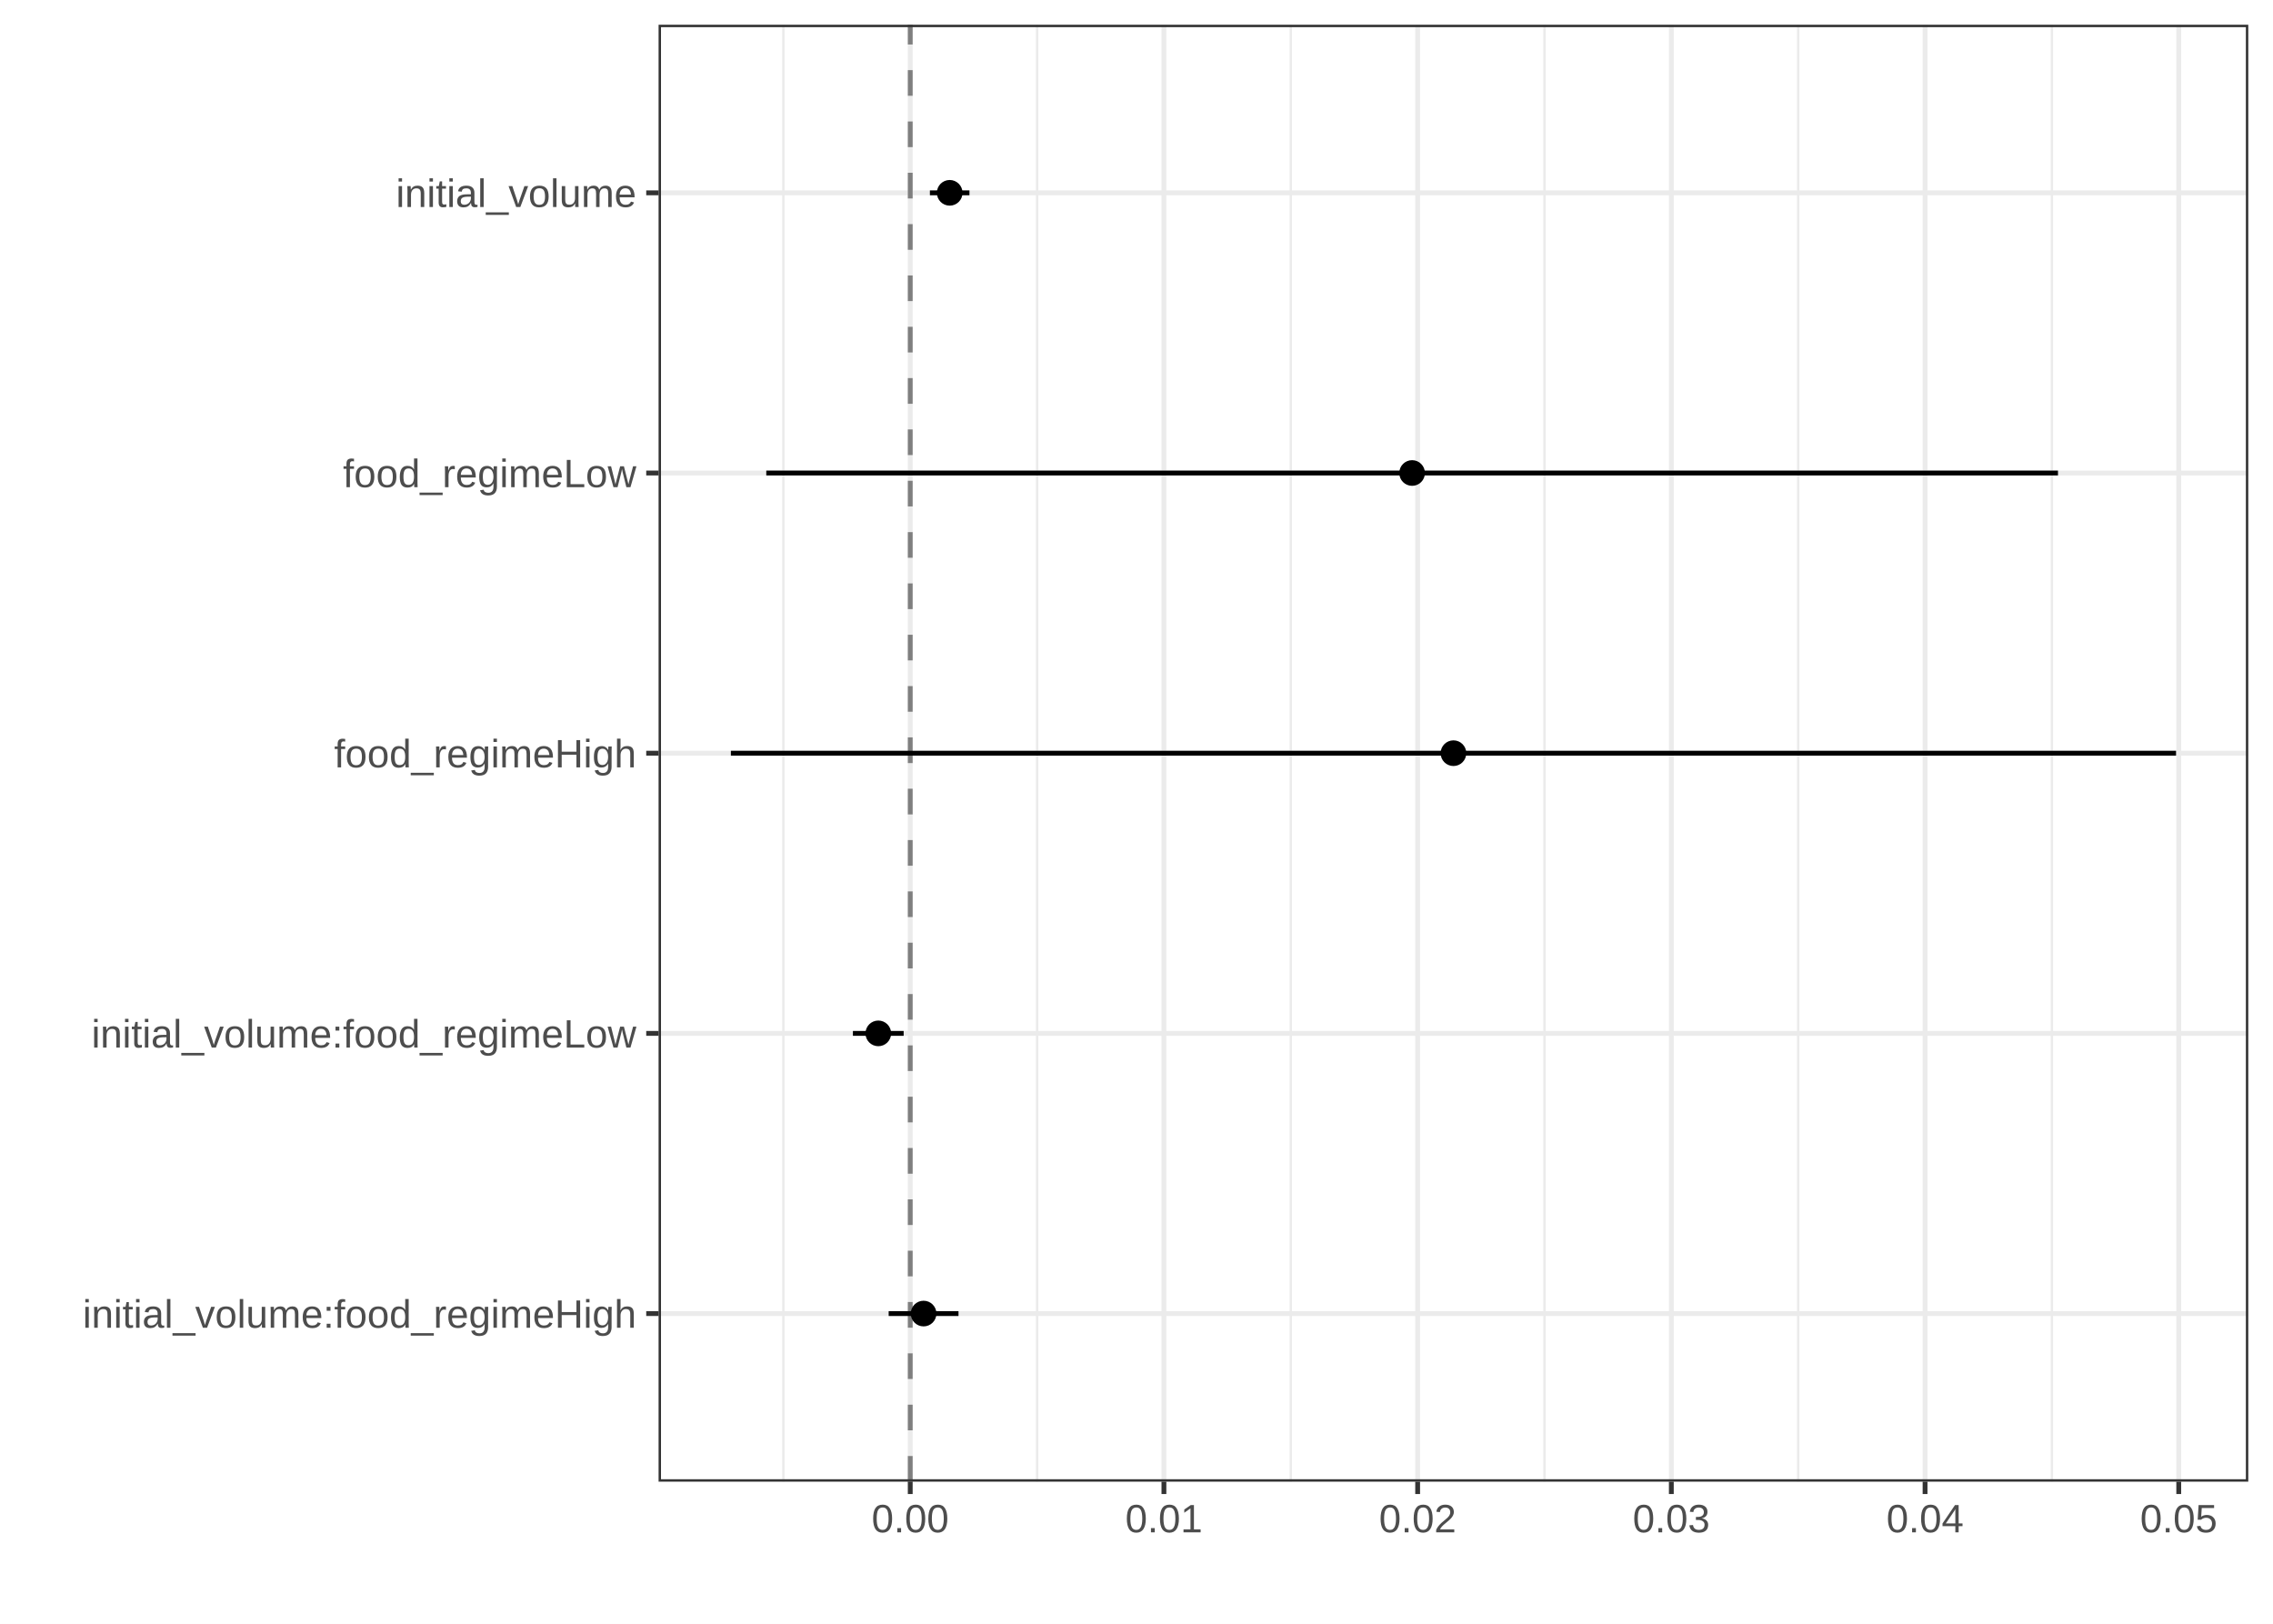
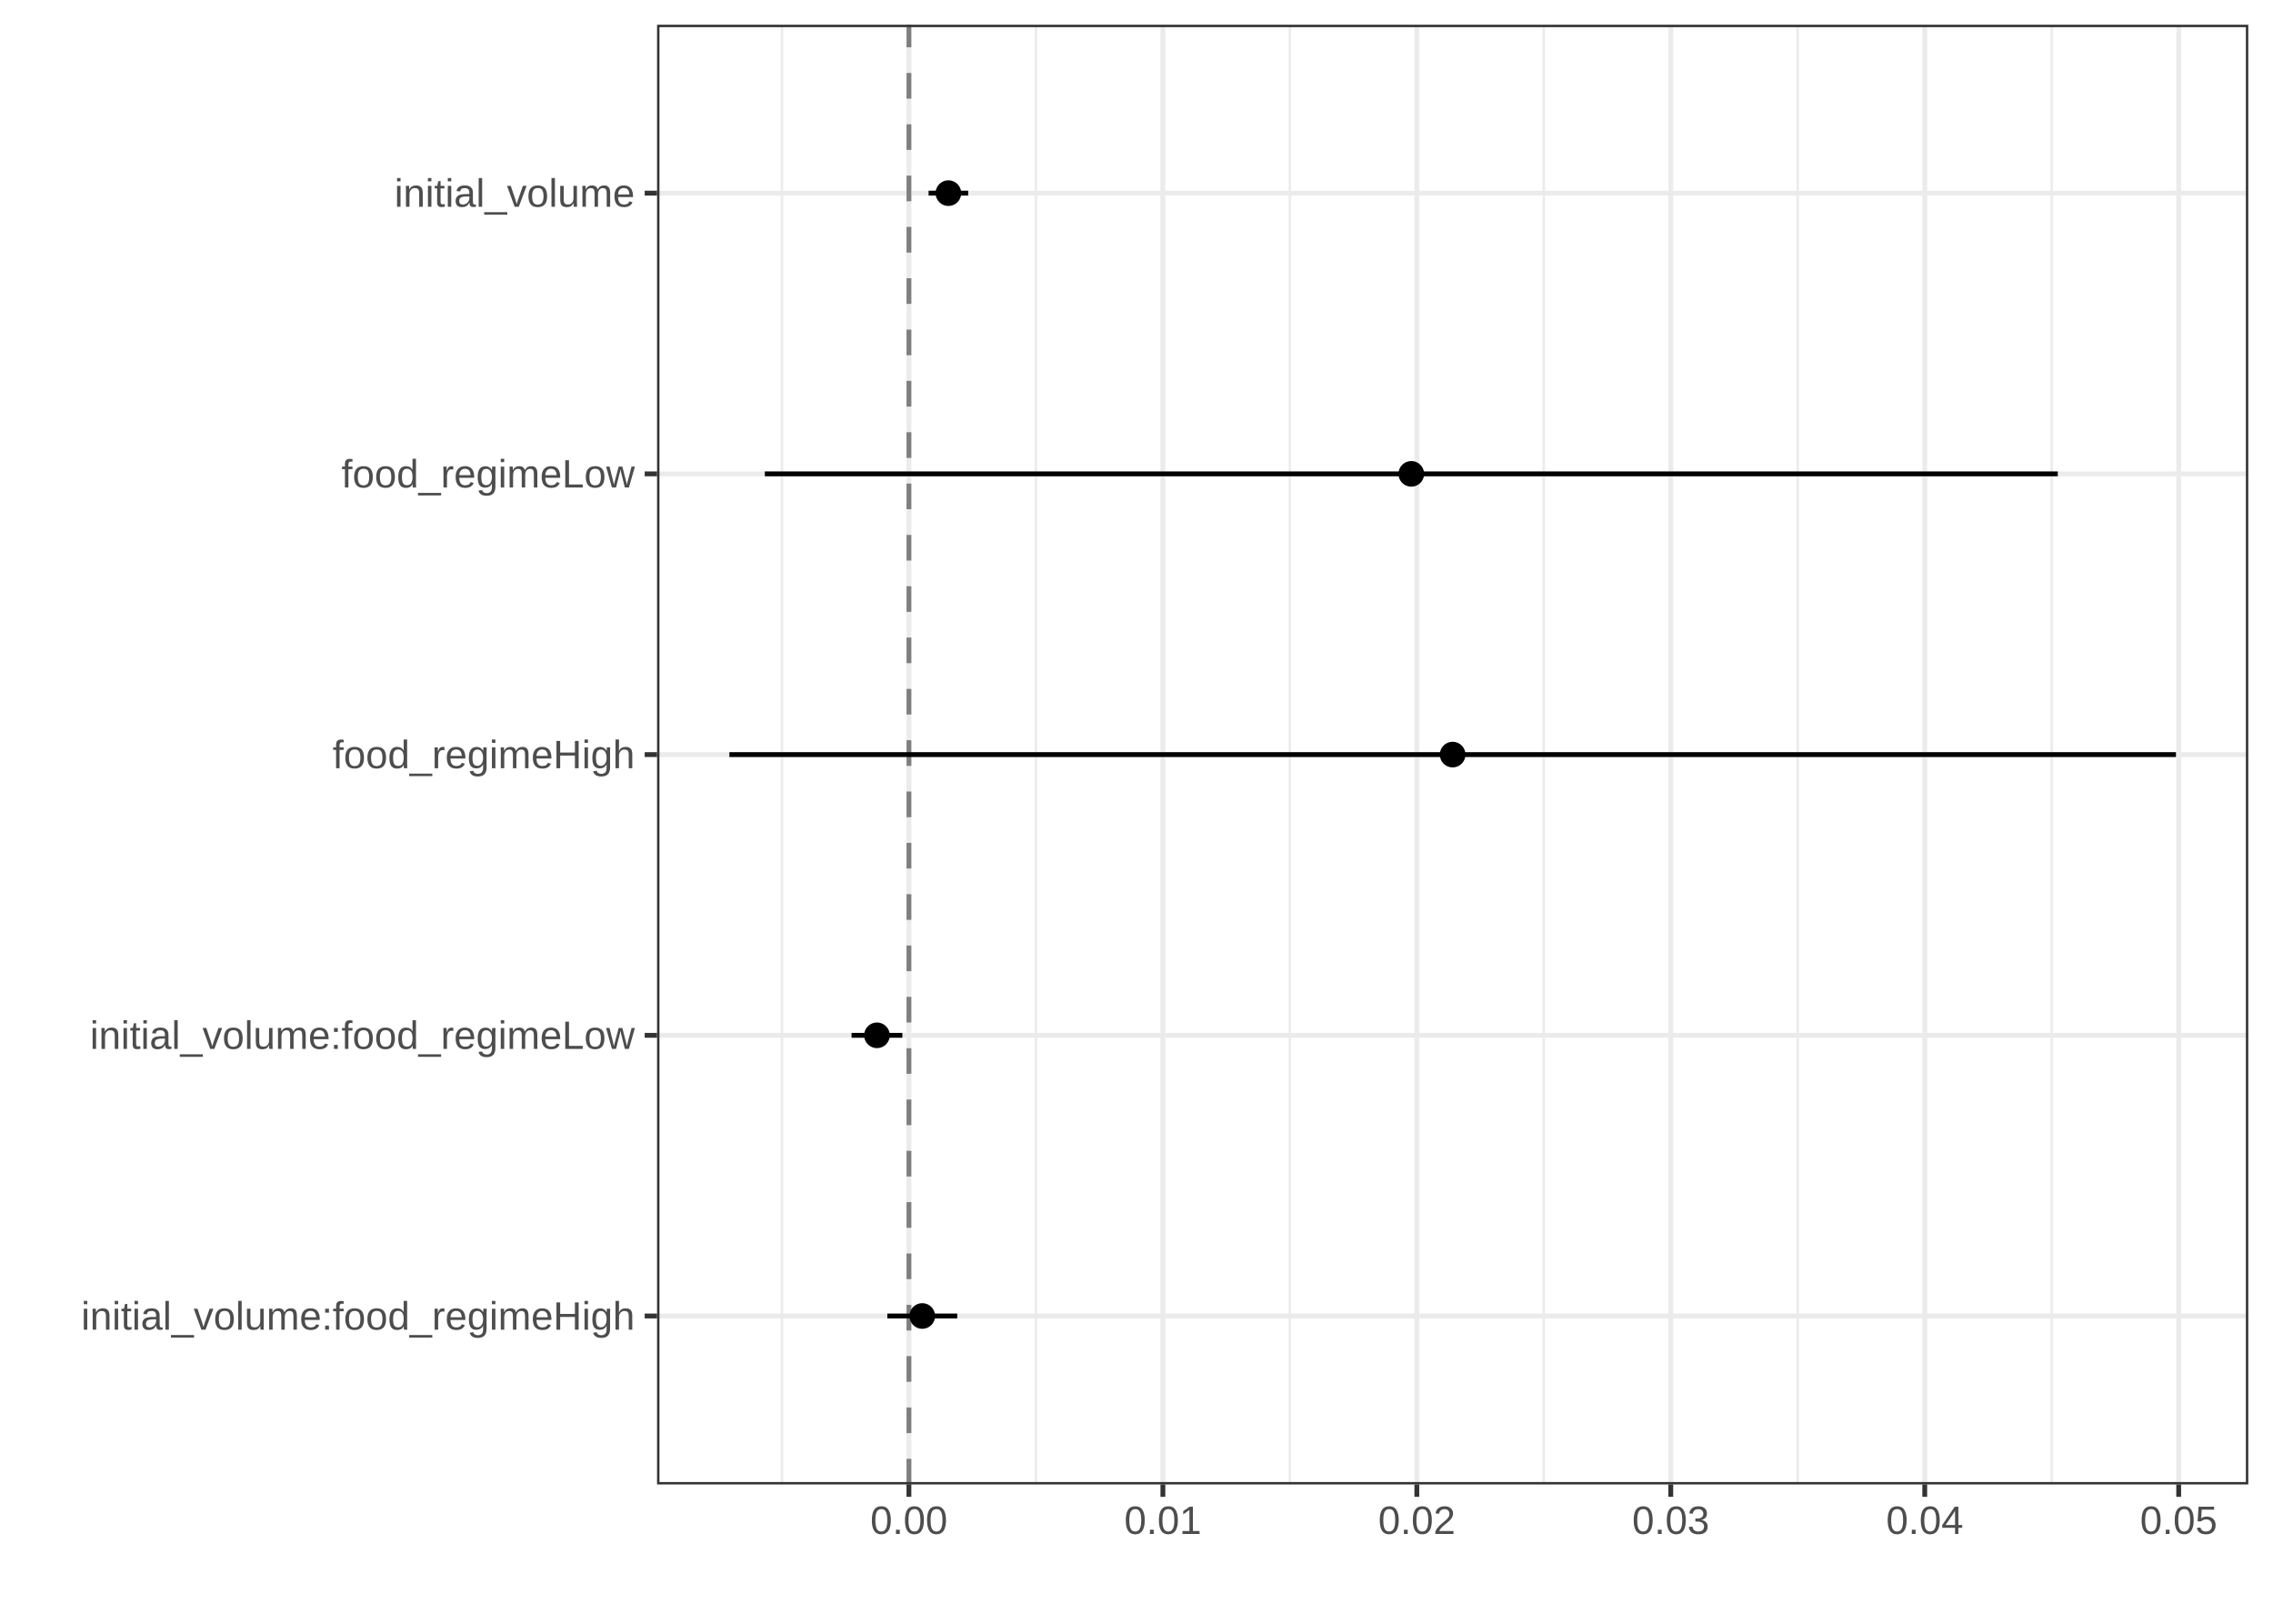
<svg xmlns="http://www.w3.org/2000/svg" width="504.00pt" height="360.00pt" viewBox="0 0 504.00 360.00">
  <g class="svglite">
    <defs>
      <style type="text/css">
    .svglite line, .svglite polyline, .svglite polygon, .svglite path, .svglite rect, .svglite circle {
      fill: none;
      stroke: #000000;
      stroke-linecap: round;
      stroke-linejoin: round;
      stroke-miterlimit: 10.00;
    }
    .svglite text {
      white-space: pre;
    }
    .svglite g.glyphgroup path {
      fill: inherit;
      stroke: none;
    }
  </style>
    </defs>
    <rect width="100%" height="100%" style="stroke: none; fill: none;" />
    <defs>
      <clipPath id="cpMC4wMHw1MDQuMDB8MC4wMHwzNjAuMDA=">
        <rect x="0.00" y="0.00" width="504.00" height="360.00" />
      </clipPath>
    </defs>
    <g clip-path="url(#cpMC4wMHw1MDQuMDB8MC4wMHwzNjAuMDA=)">
      <rect x="0.00" y="0.00" width="504.00" height="360.00" style="stroke-width: 1.07; stroke: #FFFFFF; fill: #FFFFFF;" />
    </g>
    <defs>
-       <clipPath id="cpMTQ2LjAzfDQ5OC41Mnw1LjQ4fDMyOC41MA==">
-         <rect x="146.03" y="5.48" width="352.49" height="323.02" />
+       <clipPath id="cpMTQ1LjY5fDQ5OC41Mnw1LjQ4fDMyOS4xMg==">
+         <rect x="145.69" y="5.48" width="352.83" height="323.64" />
      </clipPath>
    </defs>
-     <g clip-path="url(#cpMTQ2LjAzfDQ5OC41Mnw1LjQ4fDMyOC41MA==)">
-       <rect x="146.03" y="5.48" width="352.49" height="323.02" style="stroke-width: 1.07; stroke: none; fill: #FFFFFF;" />
-       <polyline points="173.70,328.50 173.70,5.48 " style="stroke-width: 0.53; stroke: #EBEBEB; stroke-linecap: butt;" />
-       <polyline points="229.96,328.50 229.96,5.48 " style="stroke-width: 0.53; stroke: #EBEBEB; stroke-linecap: butt;" />
-       <polyline points="286.21,328.50 286.21,5.48 " style="stroke-width: 0.53; stroke: #EBEBEB; stroke-linecap: butt;" />
-       <polyline points="342.47,328.50 342.47,5.48 " style="stroke-width: 0.53; stroke: #EBEBEB; stroke-linecap: butt;" />
-       <polyline points="398.72,328.50 398.72,5.48 " style="stroke-width: 0.53; stroke: #EBEBEB; stroke-linecap: butt;" />
-       <polyline points="454.97,328.50 454.97,5.48 " style="stroke-width: 0.53; stroke: #EBEBEB; stroke-linecap: butt;" />
-       <polyline points="146.03,291.23 498.52,291.23 " style="stroke-width: 1.07; stroke: #EBEBEB; stroke-linecap: butt;" />
-       <polyline points="146.03,229.11 498.52,229.11 " style="stroke-width: 1.07; stroke: #EBEBEB; stroke-linecap: butt;" />
-       <polyline points="146.03,166.99 498.52,166.99 " style="stroke-width: 1.07; stroke: #EBEBEB; stroke-linecap: butt;" />
-       <polyline points="146.03,104.87 498.52,104.87 " style="stroke-width: 1.07; stroke: #EBEBEB; stroke-linecap: butt;" />
-       <polyline points="146.03,42.75 498.52,42.75 " style="stroke-width: 1.07; stroke: #EBEBEB; stroke-linecap: butt;" />
-       <polyline points="201.83,328.50 201.83,5.48 " style="stroke-width: 1.07; stroke: #EBEBEB; stroke-linecap: butt;" />
-       <polyline points="258.08,328.50 258.08,5.48 " style="stroke-width: 1.07; stroke: #EBEBEB; stroke-linecap: butt;" />
-       <polyline points="314.34,328.50 314.34,5.48 " style="stroke-width: 1.07; stroke: #EBEBEB; stroke-linecap: butt;" />
-       <polyline points="370.59,328.50 370.59,5.48 " style="stroke-width: 1.07; stroke: #EBEBEB; stroke-linecap: butt;" />
-       <polyline points="426.85,328.50 426.85,5.48 " style="stroke-width: 1.07; stroke: #EBEBEB; stroke-linecap: butt;" />
-       <polyline points="483.10,328.50 483.10,5.48 " style="stroke-width: 1.07; stroke: #EBEBEB; stroke-linecap: butt;" />
-       <line x1="201.83" y1="328.50" x2="201.83" y2="5.48" style="stroke-width: 1.07; stroke: #7F7F7F; stroke-dasharray: 5.69,5.69; stroke-linecap: butt;" />
-       <line x1="197.05" y1="291.23" x2="212.53" y2="291.23" style="stroke-width: 1.07; stroke-linecap: butt;" />
-       <line x1="189.12" y1="229.11" x2="200.37" y2="229.11" style="stroke-width: 1.07; stroke-linecap: butt;" />
-       <line x1="162.06" y1="166.99" x2="482.50" y2="166.99" style="stroke-width: 1.07; stroke-linecap: butt;" />
-       <line x1="169.91" y1="104.87" x2="456.32" y2="104.87" style="stroke-width: 1.07; stroke-linecap: butt;" />
-       <line x1="206.19" y1="42.75" x2="214.96" y2="42.75" style="stroke-width: 1.07; stroke-linecap: butt;" />
-       <circle cx="204.79" cy="291.23" r="2.49" style="stroke-width: 0.71; fill: #000000;" />
-       <circle cx="194.75" cy="229.11" r="2.49" style="stroke-width: 0.71; fill: #000000;" />
-       <circle cx="322.28" cy="166.99" r="2.49" style="stroke-width: 0.71; fill: #000000;" />
-       <circle cx="313.11" cy="104.87" r="2.49" style="stroke-width: 0.71; fill: #000000;" />
-       <circle cx="210.58" cy="42.75" r="2.49" style="stroke-width: 0.71; fill: #000000;" />
-       <rect x="146.03" y="5.48" width="352.49" height="323.02" style="stroke-width: 1.07; stroke: #333333;" />
+     <g clip-path="url(#cpMTQ1LjY5fDQ5OC41Mnw1LjQ4fDMyOS4xMg==)">
+       <rect x="145.69" y="5.48" width="352.83" height="323.64" style="stroke-width: 1.07; stroke: none; fill: #FFFFFF;" />
+       <polyline points="173.39,329.12 173.39,5.48 " style="stroke-width: 0.53; stroke: #EBEBEB; stroke-linecap: butt;" />
+       <polyline points="229.69,329.12 229.69,5.48 " style="stroke-width: 0.53; stroke: #EBEBEB; stroke-linecap: butt;" />
+       <polyline points="286.00,329.12 286.00,5.48 " style="stroke-width: 0.53; stroke: #EBEBEB; stroke-linecap: butt;" />
+       <polyline points="342.31,329.12 342.31,5.48 " style="stroke-width: 0.53; stroke: #EBEBEB; stroke-linecap: butt;" />
+       <polyline points="398.62,329.12 398.62,5.48 " style="stroke-width: 0.53; stroke: #EBEBEB; stroke-linecap: butt;" />
+       <polyline points="454.93,329.12 454.93,5.48 " style="stroke-width: 0.53; stroke: #EBEBEB; stroke-linecap: butt;" />
+       <polyline points="145.69,291.77 498.52,291.77 " style="stroke-width: 1.07; stroke: #EBEBEB; stroke-linecap: butt;" />
+       <polyline points="145.69,229.54 498.52,229.54 " style="stroke-width: 1.07; stroke: #EBEBEB; stroke-linecap: butt;" />
+       <polyline points="145.69,167.30 498.52,167.30 " style="stroke-width: 1.07; stroke: #EBEBEB; stroke-linecap: butt;" />
+       <polyline points="145.69,105.06 498.52,105.06 " style="stroke-width: 1.07; stroke: #EBEBEB; stroke-linecap: butt;" />
+       <polyline points="145.69,42.82 498.52,42.82 " style="stroke-width: 1.07; stroke: #EBEBEB; stroke-linecap: butt;" />
+       <polyline points="201.54,329.12 201.54,5.48 " style="stroke-width: 1.07; stroke: #EBEBEB; stroke-linecap: butt;" />
+       <polyline points="257.85,329.12 257.85,5.48 " style="stroke-width: 1.07; stroke: #EBEBEB; stroke-linecap: butt;" />
+       <polyline points="314.16,329.12 314.16,5.48 " style="stroke-width: 1.07; stroke: #EBEBEB; stroke-linecap: butt;" />
+       <polyline points="370.47,329.12 370.47,5.48 " style="stroke-width: 1.07; stroke: #EBEBEB; stroke-linecap: butt;" />
+       <polyline points="426.78,329.12 426.78,5.48 " style="stroke-width: 1.07; stroke: #EBEBEB; stroke-linecap: butt;" />
+       <polyline points="483.09,329.12 483.09,5.48 " style="stroke-width: 1.07; stroke: #EBEBEB; stroke-linecap: butt;" />
+       <line x1="201.54" y1="329.12" x2="201.54" y2="5.48" style="stroke-width: 1.07; stroke: #7F7F7F; stroke-dasharray: 5.69,5.69; stroke-linecap: butt;" />
+       <line x1="196.75" y1="291.77" x2="212.25" y2="291.77" style="stroke-width: 1.07; stroke-linecap: butt;" />
+       <line x1="188.82" y1="229.54" x2="200.08" y2="229.54" style="stroke-width: 1.07; stroke-linecap: butt;" />
+       <line x1="161.73" y1="167.30" x2="482.48" y2="167.30" style="stroke-width: 1.07; stroke-linecap: butt;" />
+       <line x1="169.59" y1="105.06" x2="456.28" y2="105.06" style="stroke-width: 1.07; stroke-linecap: butt;" />
+       <line x1="205.90" y1="42.82" x2="214.68" y2="42.82" style="stroke-width: 1.07; stroke-linecap: butt;" />
+       <circle cx="204.50" cy="291.77" r="2.49" style="stroke-width: 0.71; fill: #000000;" />
+       <circle cx="194.45" cy="229.54" r="2.49" style="stroke-width: 0.71; fill: #000000;" />
+       <circle cx="322.10" cy="167.30" r="2.49" style="stroke-width: 0.71; fill: #000000;" />
+       <circle cx="312.93" cy="105.06" r="2.49" style="stroke-width: 0.71; fill: #000000;" />
+       <circle cx="210.29" cy="42.82" r="2.49" style="stroke-width: 0.71; fill: #000000;" />
+       <rect x="145.69" y="5.48" width="352.83" height="323.64" style="stroke-width: 1.07; stroke: #333333;" />
    </g>
    <g clip-path="url(#cpMC4wMHw1MDQuMDB8MC4wMHwzNjAuMDA=)">
-       <text x="141.10" y="294.38" text-anchor="end" style="font-size: 8.80px;fill: #4D4D4D; font-family: &quot;Arial&quot;;" textLength="122.69px" lengthAdjust="spacingAndGlyphs">initial_volume:food_regimeHigh</text>
-       <text x="141.10" y="232.26" text-anchor="end" style="font-size: 8.80px;fill: #4D4D4D; font-family: &quot;Arial&quot;;" textLength="120.73px" lengthAdjust="spacingAndGlyphs">initial_volume:food_regimeLow</text>
-       <text x="141.10" y="170.14" text-anchor="end" style="font-size: 8.80px;fill: #4D4D4D; font-family: &quot;Arial&quot;;" textLength="66.97px" lengthAdjust="spacingAndGlyphs">food_regimeHigh</text>
-       <text x="141.10" y="108.02" text-anchor="end" style="font-size: 8.80px;fill: #4D4D4D; font-family: &quot;Arial&quot;;" textLength="65.02px" lengthAdjust="spacingAndGlyphs">food_regimeLow</text>
-       <text x="141.10" y="45.90" text-anchor="end" style="font-size: 8.80px;fill: #4D4D4D; font-family: &quot;Arial&quot;;" textLength="53.28px" lengthAdjust="spacingAndGlyphs">initial_volume</text>
-       <polyline points="143.29,291.23 146.03,291.23 " style="stroke-width: 1.07; stroke: #333333; stroke-linecap: butt;" />
-       <polyline points="143.29,229.11 146.03,229.11 " style="stroke-width: 1.07; stroke: #333333; stroke-linecap: butt;" />
-       <polyline points="143.29,166.99 146.03,166.99 " style="stroke-width: 1.07; stroke: #333333; stroke-linecap: butt;" />
-       <polyline points="143.29,104.87 146.03,104.87 " style="stroke-width: 1.07; stroke: #333333; stroke-linecap: butt;" />
-       <polyline points="143.29,42.75 146.03,42.75 " style="stroke-width: 1.07; stroke: #333333; stroke-linecap: butt;" />
-       <polyline points="201.83,331.24 201.83,328.50 " style="stroke-width: 1.07; stroke: #333333; stroke-linecap: butt;" />
-       <polyline points="258.08,331.24 258.08,328.50 " style="stroke-width: 1.07; stroke: #333333; stroke-linecap: butt;" />
-       <polyline points="314.34,331.24 314.34,328.50 " style="stroke-width: 1.07; stroke: #333333; stroke-linecap: butt;" />
-       <polyline points="370.59,331.24 370.59,328.50 " style="stroke-width: 1.07; stroke: #333333; stroke-linecap: butt;" />
-       <polyline points="426.85,331.24 426.85,328.50 " style="stroke-width: 1.07; stroke: #333333; stroke-linecap: butt;" />
-       <polyline points="483.10,331.24 483.10,328.50 " style="stroke-width: 1.07; stroke: #333333; stroke-linecap: butt;" />
-       <text x="201.83" y="339.74" text-anchor="middle" style="font-size: 8.80px;fill: #4D4D4D; font-family: &quot;Arial&quot;;" textLength="17.11px" lengthAdjust="spacingAndGlyphs">0.00</text>
-       <text x="258.08" y="339.74" text-anchor="middle" style="font-size: 8.80px;fill: #4D4D4D; font-family: &quot;Arial&quot;;" textLength="17.11px" lengthAdjust="spacingAndGlyphs">0.01</text>
-       <text x="314.34" y="339.74" text-anchor="middle" style="font-size: 8.80px;fill: #4D4D4D; font-family: &quot;Arial&quot;;" textLength="17.11px" lengthAdjust="spacingAndGlyphs">0.02</text>
-       <text x="370.59" y="339.74" text-anchor="middle" style="font-size: 8.80px;fill: #4D4D4D; font-family: &quot;Arial&quot;;" textLength="17.11px" lengthAdjust="spacingAndGlyphs">0.03</text>
-       <text x="426.85" y="339.74" text-anchor="middle" style="font-size: 8.80px;fill: #4D4D4D; font-family: &quot;Arial&quot;;" textLength="17.11px" lengthAdjust="spacingAndGlyphs">0.04</text>
-       <text x="483.10" y="339.74" text-anchor="middle" style="font-size: 8.80px;fill: #4D4D4D; font-family: &quot;Arial&quot;;" textLength="17.11px" lengthAdjust="spacingAndGlyphs">0.05</text>
+       <text x="140.76" y="294.80" text-anchor="end" style="font-size: 8.80px;fill: #4D4D4D; font-family: &quot;Liberation Sans&quot;;" textLength="122.69px" lengthAdjust="spacingAndGlyphs">initial_volume:food_regimeHigh</text>
+       <text x="140.76" y="232.56" text-anchor="end" style="font-size: 8.80px;fill: #4D4D4D; font-family: &quot;Liberation Sans&quot;;" textLength="120.73px" lengthAdjust="spacingAndGlyphs">initial_volume:food_regimeLow</text>
+       <text x="140.76" y="170.33" text-anchor="end" style="font-size: 8.80px;fill: #4D4D4D; font-family: &quot;Liberation Sans&quot;;" textLength="66.97px" lengthAdjust="spacingAndGlyphs">food_regimeHigh</text>
+       <text x="140.76" y="108.09" text-anchor="end" style="font-size: 8.80px;fill: #4D4D4D; font-family: &quot;Liberation Sans&quot;;" textLength="65.02px" lengthAdjust="spacingAndGlyphs">food_regimeLow</text>
+       <text x="140.76" y="45.85" text-anchor="end" style="font-size: 8.80px;fill: #4D4D4D; font-family: &quot;Liberation Sans&quot;;" textLength="53.28px" lengthAdjust="spacingAndGlyphs">initial_volume</text>
+       <polyline points="142.95,291.77 145.69,291.77 " style="stroke-width: 1.07; stroke: #333333; stroke-linecap: butt;" />
+       <polyline points="142.95,229.54 145.69,229.54 " style="stroke-width: 1.07; stroke: #333333; stroke-linecap: butt;" />
+       <polyline points="142.95,167.30 145.69,167.30 " style="stroke-width: 1.07; stroke: #333333; stroke-linecap: butt;" />
+       <polyline points="142.95,105.06 145.69,105.06 " style="stroke-width: 1.07; stroke: #333333; stroke-linecap: butt;" />
+       <polyline points="142.95,42.82 145.69,42.82 " style="stroke-width: 1.07; stroke: #333333; stroke-linecap: butt;" />
+       <polyline points="201.54,331.86 201.54,329.12 " style="stroke-width: 1.07; stroke: #333333; stroke-linecap: butt;" />
+       <polyline points="257.85,331.86 257.85,329.12 " style="stroke-width: 1.07; stroke: #333333; stroke-linecap: butt;" />
+       <polyline points="314.16,331.86 314.16,329.12 " style="stroke-width: 1.07; stroke: #333333; stroke-linecap: butt;" />
+       <polyline points="370.47,331.86 370.47,329.12 " style="stroke-width: 1.07; stroke: #333333; stroke-linecap: butt;" />
+       <polyline points="426.78,331.86 426.78,329.12 " style="stroke-width: 1.07; stroke: #333333; stroke-linecap: butt;" />
+       <polyline points="483.09,331.86 483.09,329.12 " style="stroke-width: 1.07; stroke: #333333; stroke-linecap: butt;" />
+       <text x="201.54" y="340.10" text-anchor="middle" style="font-size: 8.80px;fill: #4D4D4D; font-family: &quot;Liberation Sans&quot;;" textLength="17.11px" lengthAdjust="spacingAndGlyphs">0.00</text>
+       <text x="257.85" y="340.10" text-anchor="middle" style="font-size: 8.80px;fill: #4D4D4D; font-family: &quot;Liberation Sans&quot;;" textLength="17.11px" lengthAdjust="spacingAndGlyphs">0.01</text>
+       <text x="314.16" y="340.10" text-anchor="middle" style="font-size: 8.80px;fill: #4D4D4D; font-family: &quot;Liberation Sans&quot;;" textLength="17.11px" lengthAdjust="spacingAndGlyphs">0.02</text>
+       <text x="370.47" y="340.10" text-anchor="middle" style="font-size: 8.80px;fill: #4D4D4D; font-family: &quot;Liberation Sans&quot;;" textLength="17.11px" lengthAdjust="spacingAndGlyphs">0.03</text>
+       <text x="426.78" y="340.10" text-anchor="middle" style="font-size: 8.80px;fill: #4D4D4D; font-family: &quot;Liberation Sans&quot;;" textLength="17.11px" lengthAdjust="spacingAndGlyphs">0.04</text>
+       <text x="483.09" y="340.10" text-anchor="middle" style="font-size: 8.80px;fill: #4D4D4D; font-family: &quot;Liberation Sans&quot;;" textLength="17.11px" lengthAdjust="spacingAndGlyphs">0.05</text>
    </g>
  </g>
</svg>
